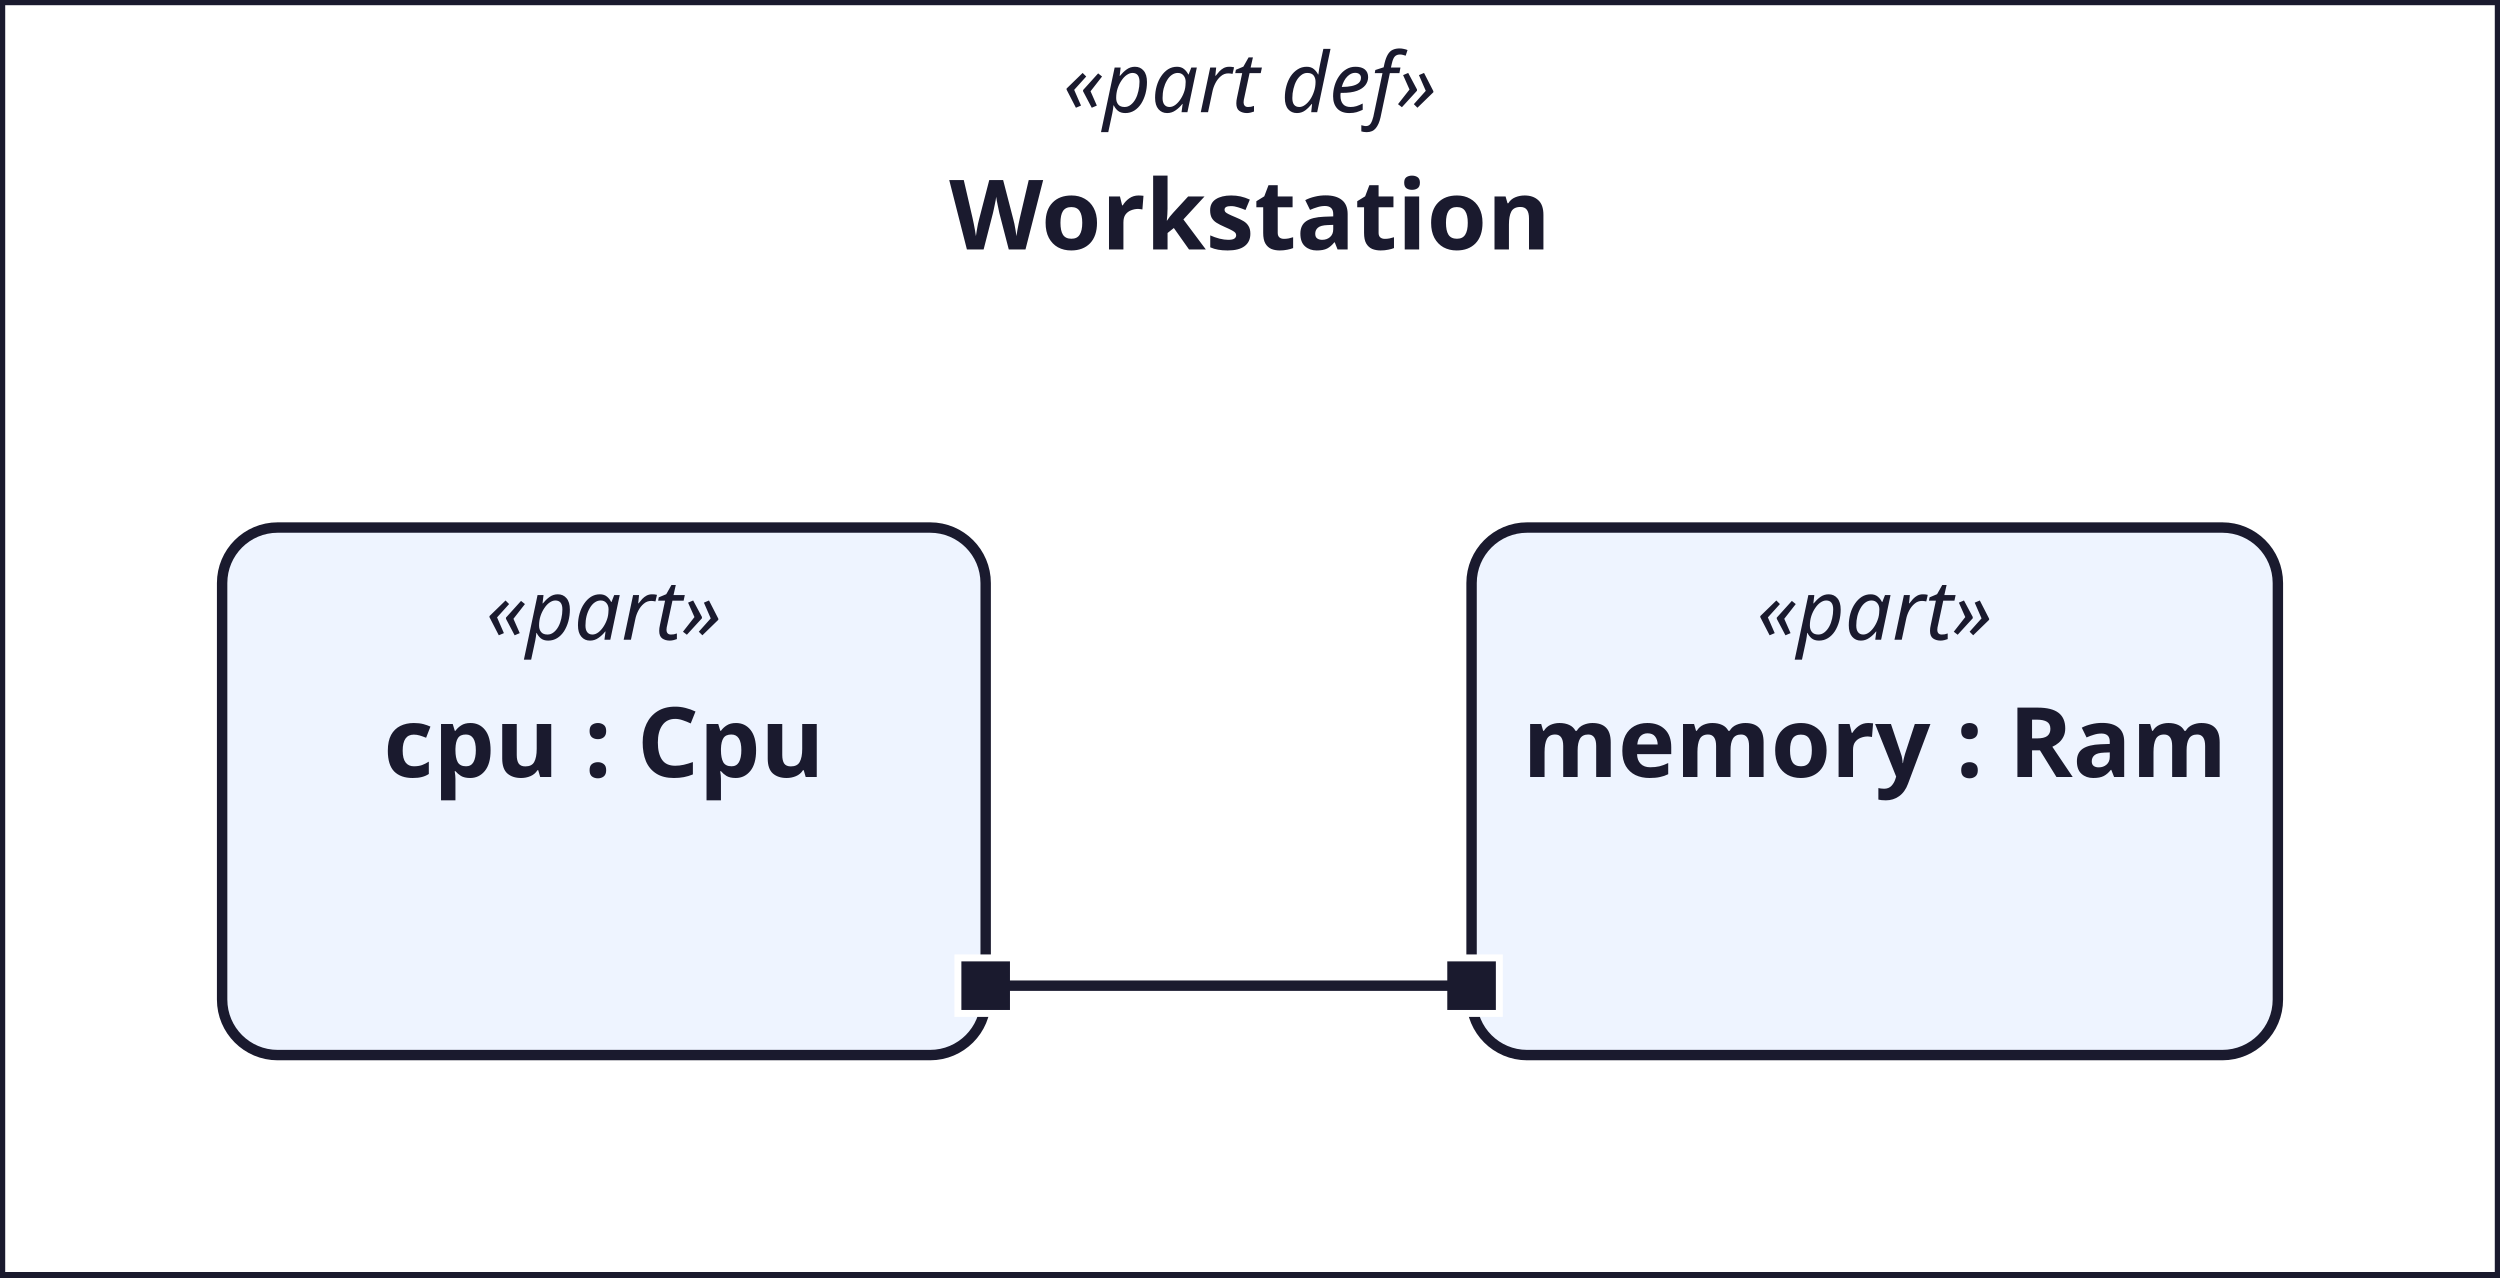
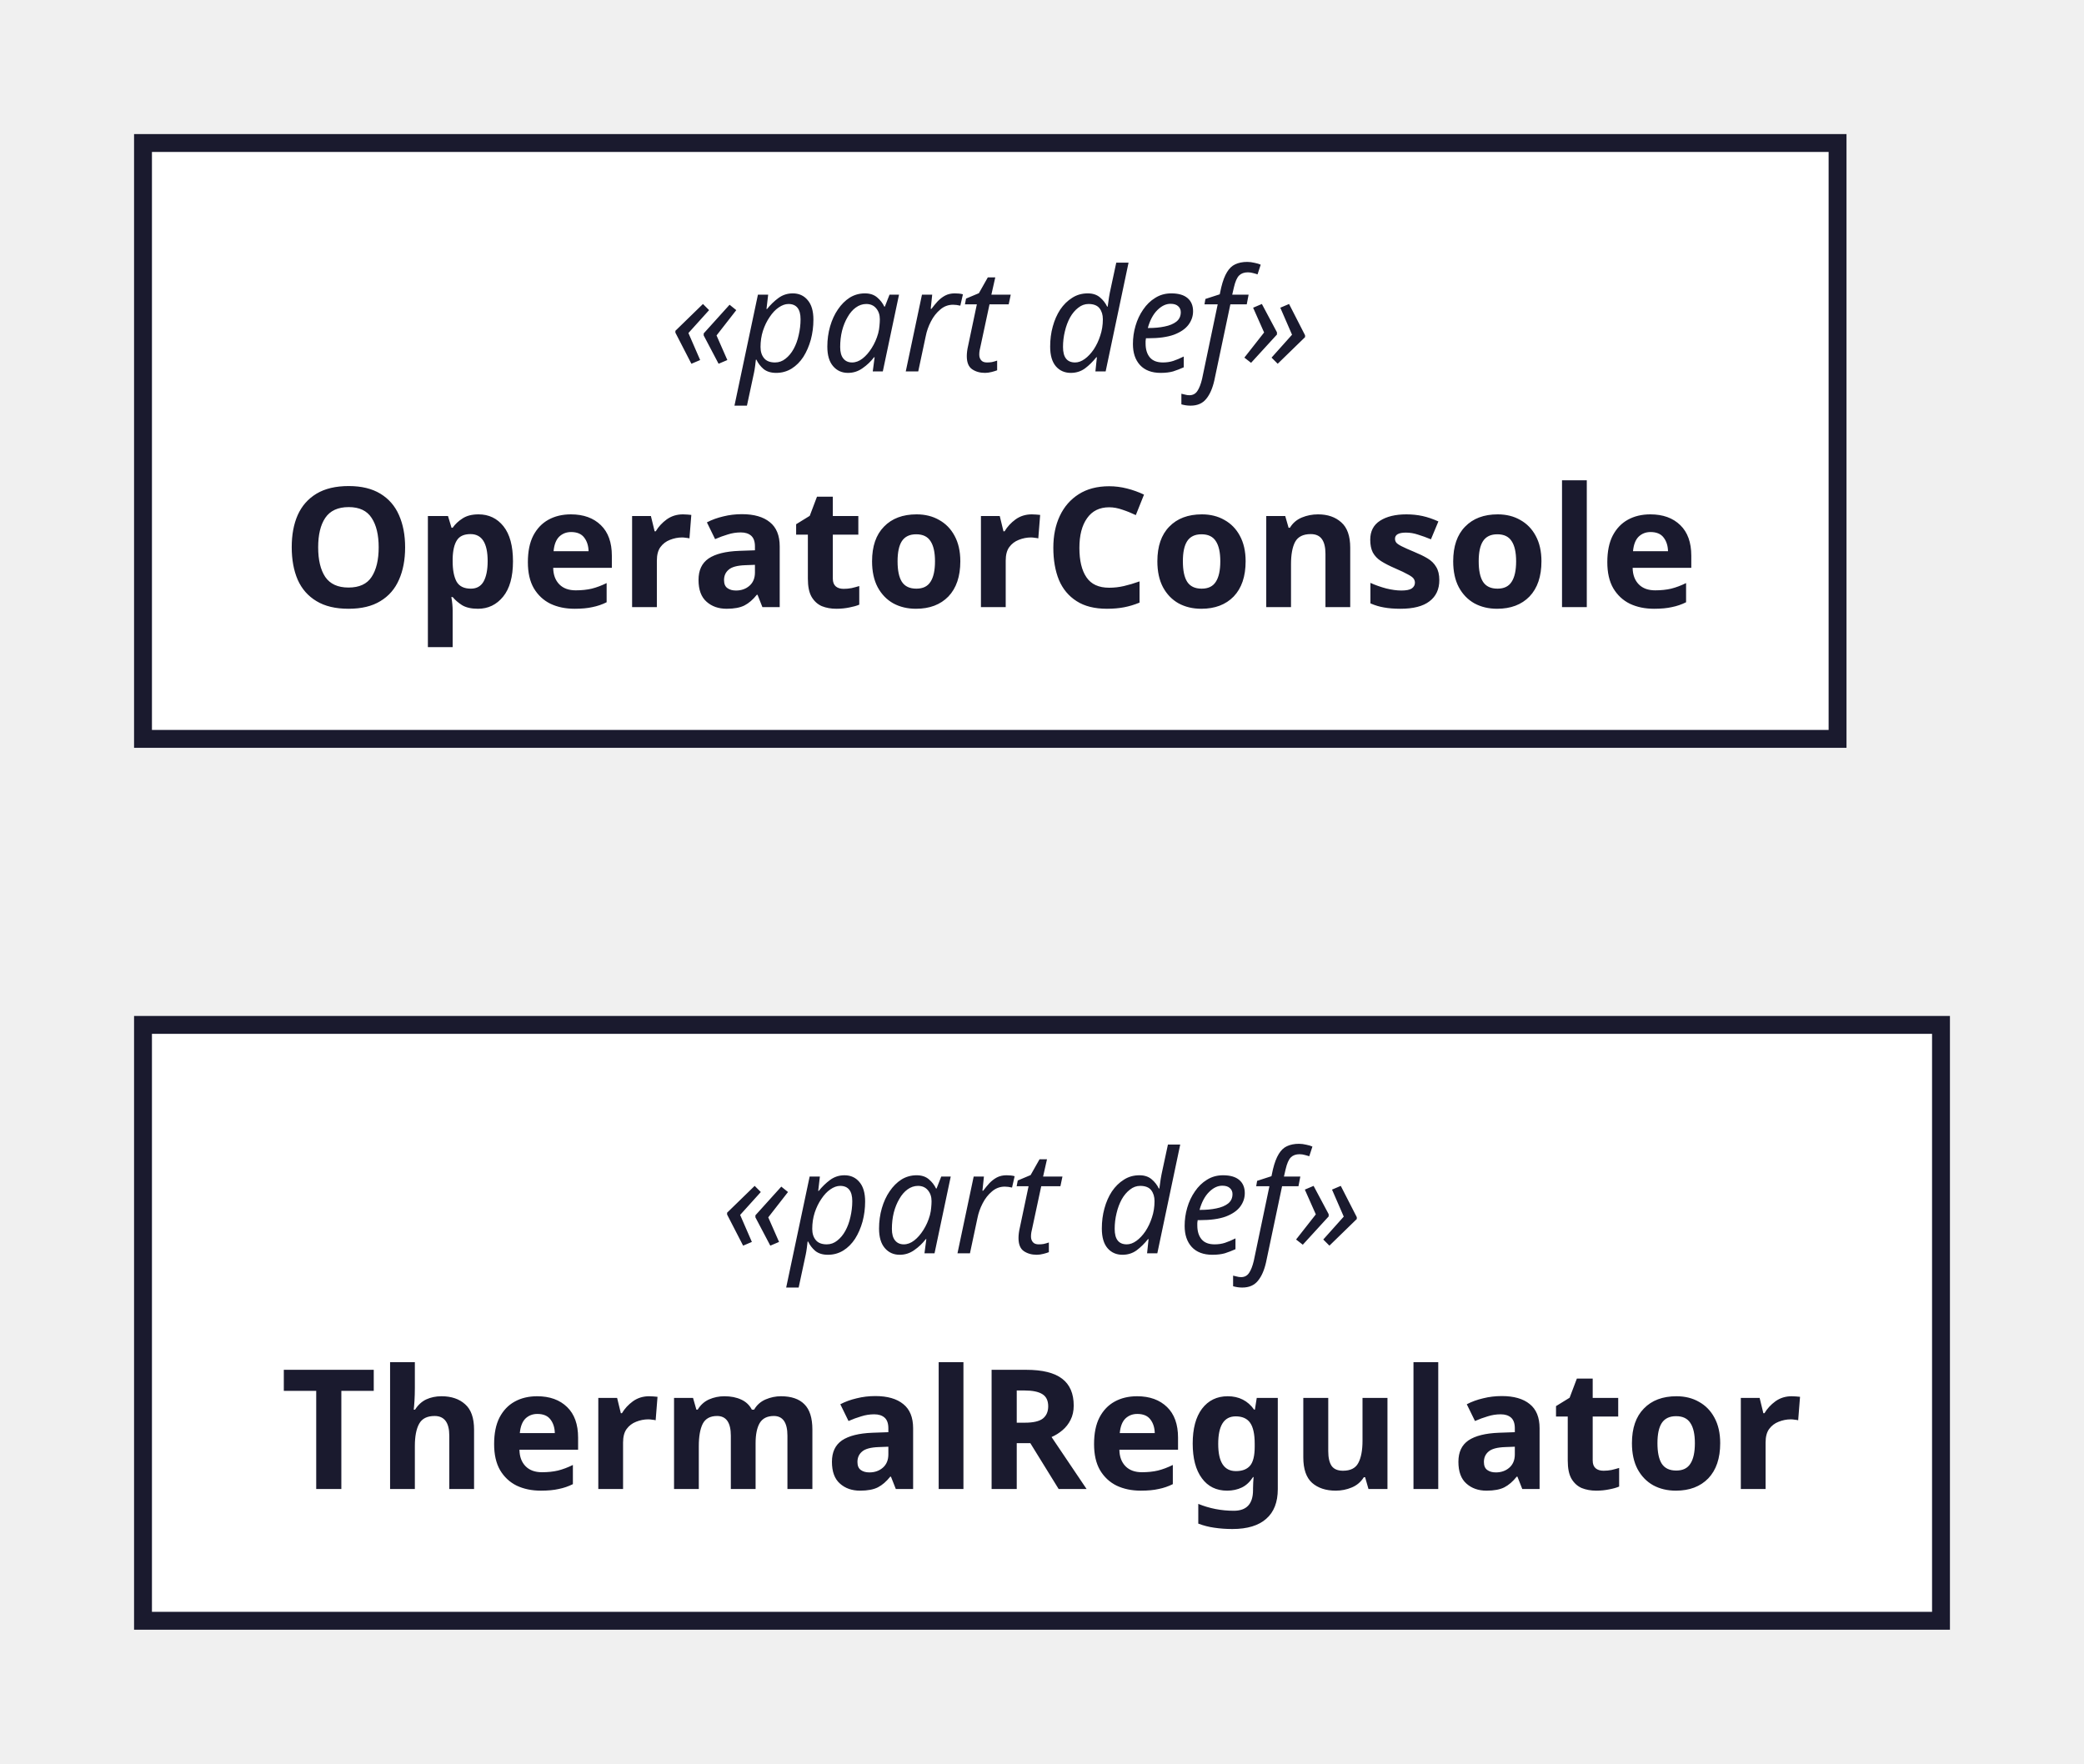
- <svg xmlns="http://www.w3.org/2000/svg" width="360.16" height="184.00" viewBox="0 0 360.16 184.00">
+ <svg xmlns="http://www.w3.org/2000/svg" width="174.88" height="148.00" viewBox="0 0 174.88 148.00">
  <defs>
    <marker id="line-end-open-chevron" markerWidth="10" markerHeight="7" refX="9" refY="3.5" orient="auto">
      <polyline points="0 0, 10 3.5, 0 7" fill="none" stroke="#1A1A2E" stroke-width="1.50" />
    </marker>
    <marker id="line-end-hollow-triangle" markerWidth="10" markerHeight="7" refX="9" refY="3.5" orient="auto">
      <polygon points="0 0, 10 3.5, 0 7" fill="#FFFFFF" stroke="#1A1A2E" stroke-width="1.50" />
    </marker>
    <marker id="line-end-filled-arrow" markerWidth="10" markerHeight="7" refX="9" refY="3.5" orient="auto">
      <polygon points="0 0, 10 3.5, 0 7" fill="#1A1A2E" stroke="#1A1A2E" stroke-width="1.50" />
    </marker>
    <marker id="line-end-hollow-triangle-crossbar" markerWidth="10" markerHeight="7" refX="9" refY="3.5" orient="auto">
      <polygon points="0 0, 10 3.5, 0 7" fill="#FFFFFF" stroke="#1A1A2E" stroke-width="1.50" />
      <line x1="7" y1="0" x2="7" y2="7" stroke="#1A1A2E" stroke-width="1.50" />
    </marker>
    <marker id="line-end-hollow-diamond" markerWidth="14" markerHeight="8" refX="13" refY="4" orient="auto">
      <polygon points="1 4, 7 0, 13 4, 7 8" fill="#FFFFFF" stroke="#1A1A2E" stroke-width="1.50" />
    </marker>
    <marker id="line-end-filled-diamond" markerWidth="14" markerHeight="8" refX="13" refY="4" orient="auto">
      <polygon points="1 4, 7 0, 13 4, 7 8" fill="#1A1A2E" stroke="#1A1A2E" stroke-width="1.50" />
    </marker>
    <marker id="line-end-circle" markerWidth="10" markerHeight="10" refX="9" refY="5" orient="auto">
      <circle cx="5" cy="5" r="4" fill="#FFFFFF" stroke="#1A1A2E" stroke-width="1.50" />
    </marker>
    <marker id="line-end-bar" markerWidth="4" markerHeight="12" refX="2" refY="6" orient="auto">
      <line x1="2" y1="0" x2="2" y2="12" stroke="#1A1A2E" stroke-width="1.50" />
    </marker>
    <filter id="label-bg" x="-0.05" y="-0.05" width="1.1" height="1.1">
      <feFlood flood-color="#FFFFFF" />
      <feComposite in="SourceGraphic" operator="over" />
    </filter>
  </defs>
-   <rect x="0.00" y="0.00" width="360.16" height="184.00" fill="#FFFFFF" stroke="#1A1A2E" stroke-width="1.50" />
-   <text x="180.08" y="12.00" font-family="Noto Sans, sans-serif" font-size="12.00" font-style="italic" fill="#1A1A2E" text-anchor="middle" dominant-baseline="middle">«part def»</text>
-   <text x="180.08" y="31.00" font-family="Noto Sans, sans-serif" font-size="14.00" font-weight="bold" fill="#1A1A2E" text-anchor="middle" dominant-baseline="middle">Workstation</text>
-   <rect x="32.00" y="76.00" width="110.00" height="76.00" fill="#EEF4FF" stroke="#1A1A2E" stroke-width="1.50" rx="8.00" ry="8.00" />
-   <text x="87.00" y="88.00" font-family="Noto Sans, sans-serif" font-size="12.00" font-style="italic" fill="#1A1A2E" text-anchor="middle" dominant-baseline="middle">«part»</text>
-   <text x="87.00" y="107.00" font-family="Noto Sans, sans-serif" font-size="14.00" font-weight="bold" fill="#1A1A2E" text-anchor="middle" dominant-baseline="middle">cpu : Cpu</text>
-   <rect x="212.00" y="76.00" width="116.16" height="76.00" fill="#EEF4FF" stroke="#1A1A2E" stroke-width="1.50" rx="8.00" ry="8.00" />
-   <text x="270.08" y="88.00" font-family="Noto Sans, sans-serif" font-size="12.00" font-style="italic" fill="#1A1A2E" text-anchor="middle" dominant-baseline="middle">«part»</text>
-   <text x="270.08" y="107.00" font-family="Noto Sans, sans-serif" font-size="14.00" font-weight="bold" fill="#1A1A2E" text-anchor="middle" dominant-baseline="middle">memory : Ram</text>
-   <rect x="138.00" y="138.00" width="8.00" height="8.00" fill="#1A1A2E" stroke="#FFFFFF" stroke-width="1.00" />
-   <rect x="208.00" y="138.00" width="8.00" height="8.00" fill="#1A1A2E" stroke="#FFFFFF" stroke-width="1.00" />
-   <path d="M 142.00 142.00 L 212.00 142.00" fill="none" stroke="#1A1A2E" stroke-width="1.50" />
+   <rect x="12.00" y="12.00" width="142.20" height="50.00" fill="#FFFFFF" stroke="#1A1A2E" stroke-width="1.50" />
+   <text x="83.10" y="27.00" font-family="Noto Sans, sans-serif" font-size="12.00" font-style="italic" fill="#1A1A2E" text-anchor="middle" dominant-baseline="middle">«part def»</text>
+   <text x="83.10" y="46.00" font-family="Noto Sans, sans-serif" font-size="14.00" font-weight="bold" fill="#1A1A2E" text-anchor="middle" dominant-baseline="middle">OperatorConsole</text>
+   <rect x="12.00" y="86.00" width="150.88" height="50.00" fill="#FFFFFF" stroke="#1A1A2E" stroke-width="1.50" />
+   <text x="87.44" y="101.00" font-family="Noto Sans, sans-serif" font-size="12.00" font-style="italic" fill="#1A1A2E" text-anchor="middle" dominant-baseline="middle">«part def»</text>
+   <text x="87.44" y="120.00" font-family="Noto Sans, sans-serif" font-size="14.00" font-weight="bold" fill="#1A1A2E" text-anchor="middle" dominant-baseline="middle">ThermalRegulator</text>
</svg>
